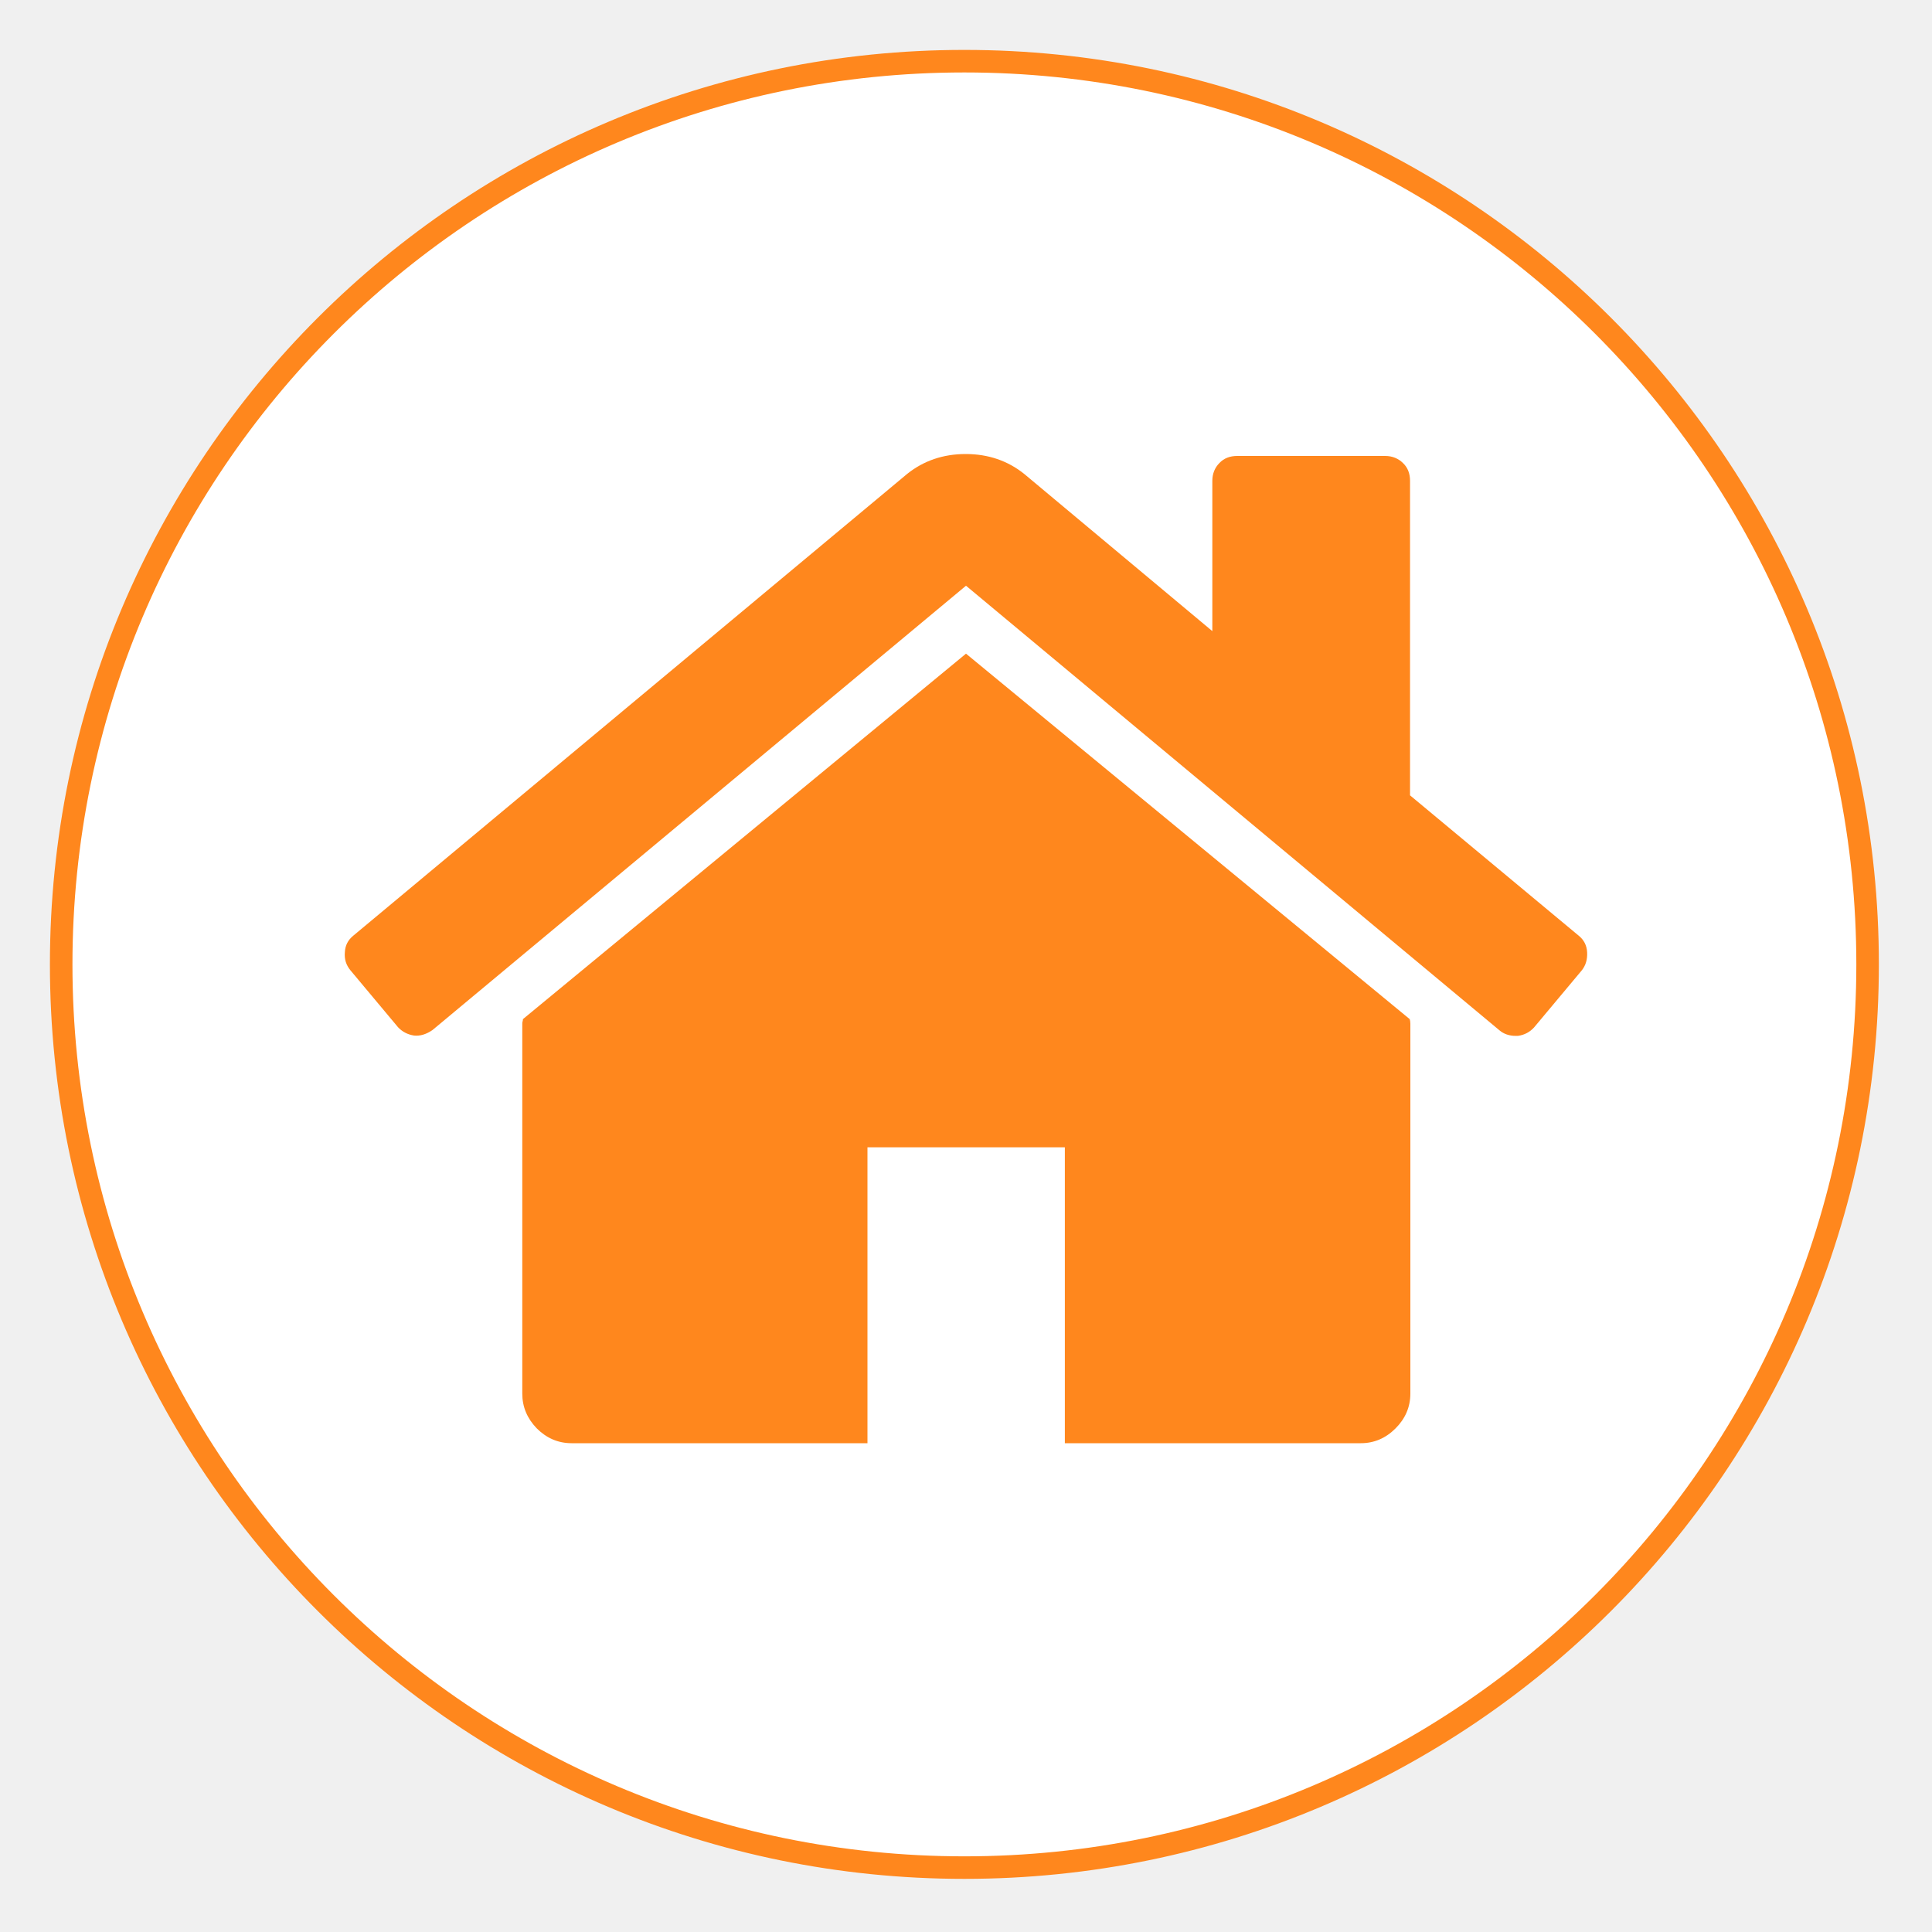
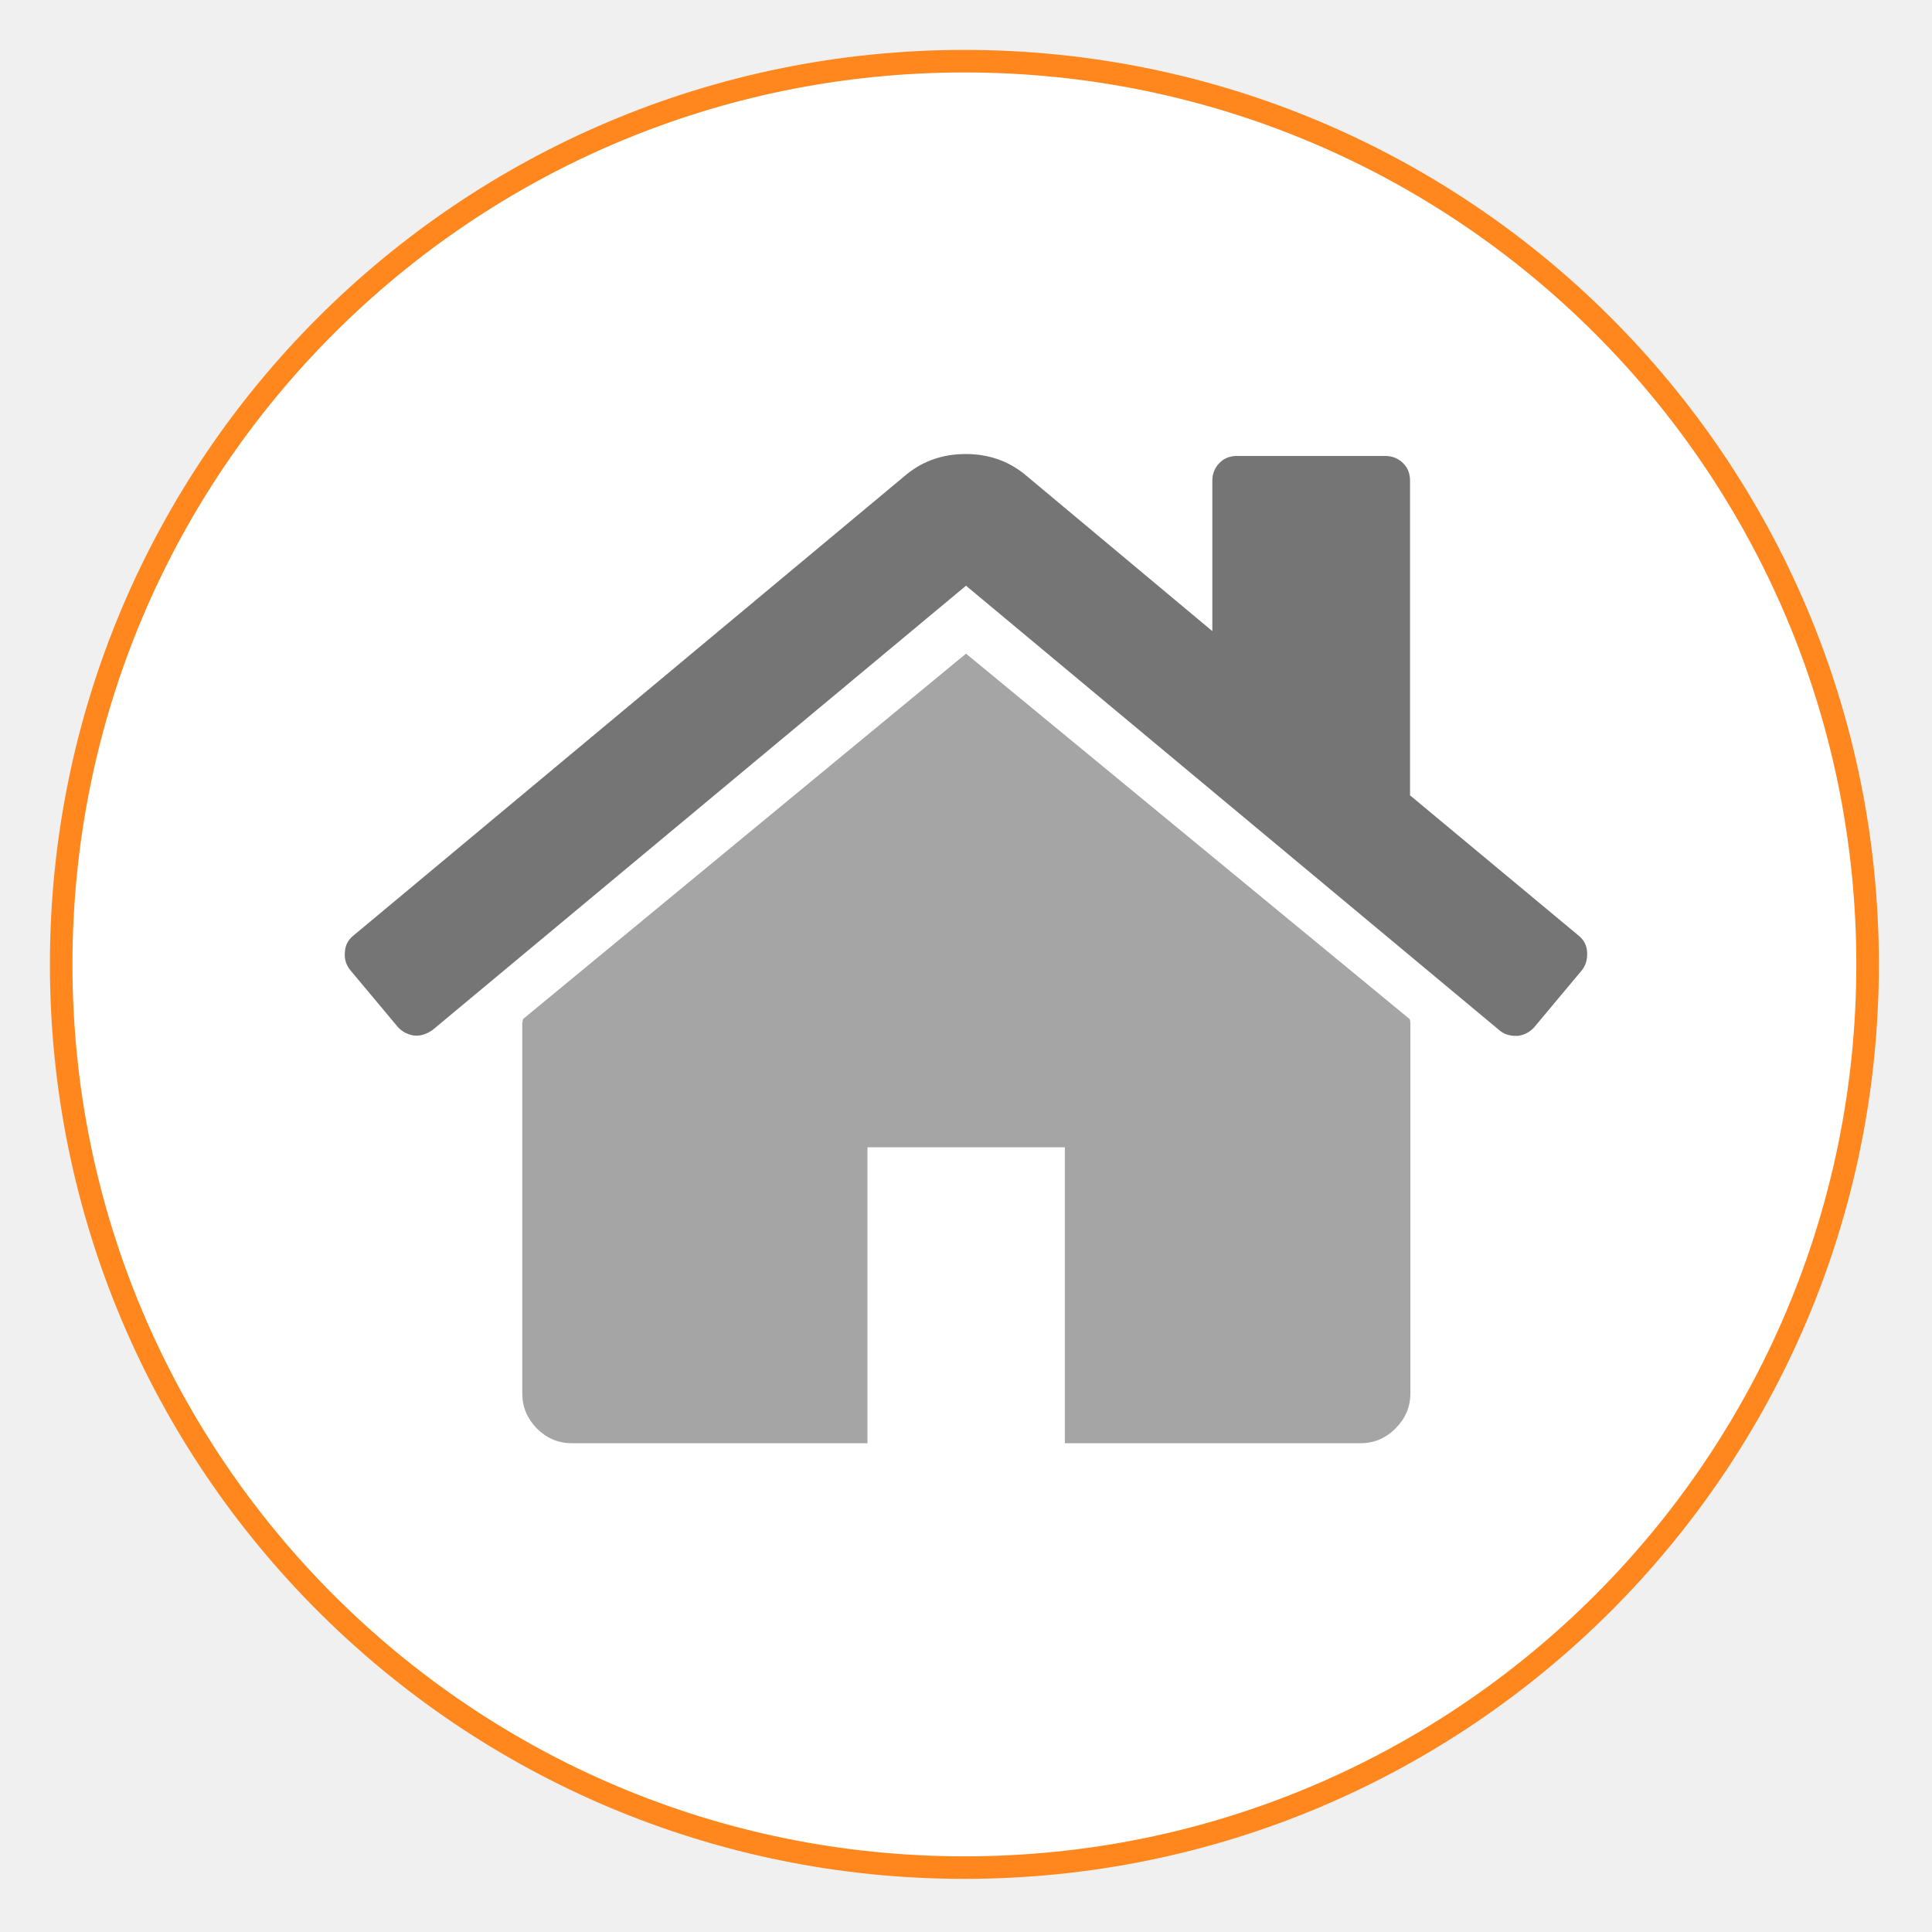
<svg xmlns="http://www.w3.org/2000/svg" version="1.1" id="Layer_1" x="0px" y="0px" viewBox="0 0 600 600" style="enable-background:new 0 0 600 600;" xml:space="preserve">
  <style type="text/css">
	.st0{fill-rule:evenodd;clip-rule:evenodd;fill:#FFFFFF;stroke:#FF871D;stroke-width:7;stroke-miterlimit:10;}
- 	.st1{fill:#FF871D;}
+ 	.st1{fill:#A5A5A5;}
+ 	.st2{fill:#757575;}
</style>
  <circle class="st0" cx="299.5" cy="299.5" r="280.5" />
  <g>
    <g>
      <path class="st1" d="M300,203L162.4,316.5c0,0.2,0,0.4-0.1,0.7c-0.1,0.3-0.1,0.6-0.1,0.7v114.9c0,4.1,1.5,7.7,4.5,10.8    c3,3,6.6,4.6,10.8,4.6h91.9v-91.9h61.3v91.9h91.9c4.1,0,7.7-1.5,10.8-4.6c3-3,4.6-6.6,4.6-10.8V317.9c0-0.6-0.1-1.1-0.2-1.4    L300,203z" />
-       <path class="st1" d="M490.3,290.6L437.9,247v-97.7c0-2.2-0.7-4.1-2.2-5.5c-1.4-1.4-3.3-2.2-5.5-2.2h-46c-2.2,0-4.1,0.7-5.5,2.2    c-1.4,1.4-2.2,3.3-2.2,5.5V196l-58.4-48.8c-5.1-4.1-11.2-6.2-18.2-6.2s-13.1,2.1-18.2,6.2l-172,143.4c-1.6,1.3-2.5,3-2.6,5.1    c-0.2,2.2,0.4,4,1.7,5.6l14.8,17.7c1.3,1.4,3,2.3,5,2.6c1.9,0.2,3.8-0.4,5.7-1.7l165.7-138L465.7,320c1.3,1.1,3,1.7,5,1.7h0.7    c2.1-0.3,3.7-1.2,5-2.6l14.8-17.7c1.3-1.6,1.8-3.5,1.7-5.6C492.8,293.6,491.9,291.9,490.3,290.6z" />
+       <path class="st2" d="M490.3,290.6L437.9,247v-97.7c0-2.2-0.7-4.1-2.2-5.5c-1.4-1.4-3.3-2.2-5.5-2.2h-46c-2.2,0-4.1,0.7-5.5,2.2    c-1.4,1.4-2.2,3.3-2.2,5.5V196l-58.4-48.8c-5.1-4.1-11.2-6.2-18.2-6.2s-13.1,2.1-18.2,6.2l-172,143.4c-1.6,1.3-2.5,3-2.6,5.1    c-0.2,2.2,0.4,4,1.7,5.6l14.8,17.7c1.3,1.4,3,2.3,5,2.6c1.9,0.2,3.8-0.4,5.7-1.7l165.7-138L465.7,320c1.3,1.1,3,1.7,5,1.7h0.7    c2.1-0.3,3.7-1.2,5-2.6l14.8-17.7c1.3-1.6,1.8-3.5,1.7-5.6C492.8,293.6,491.9,291.9,490.3,290.6z" />
    </g>
  </g>
</svg>
